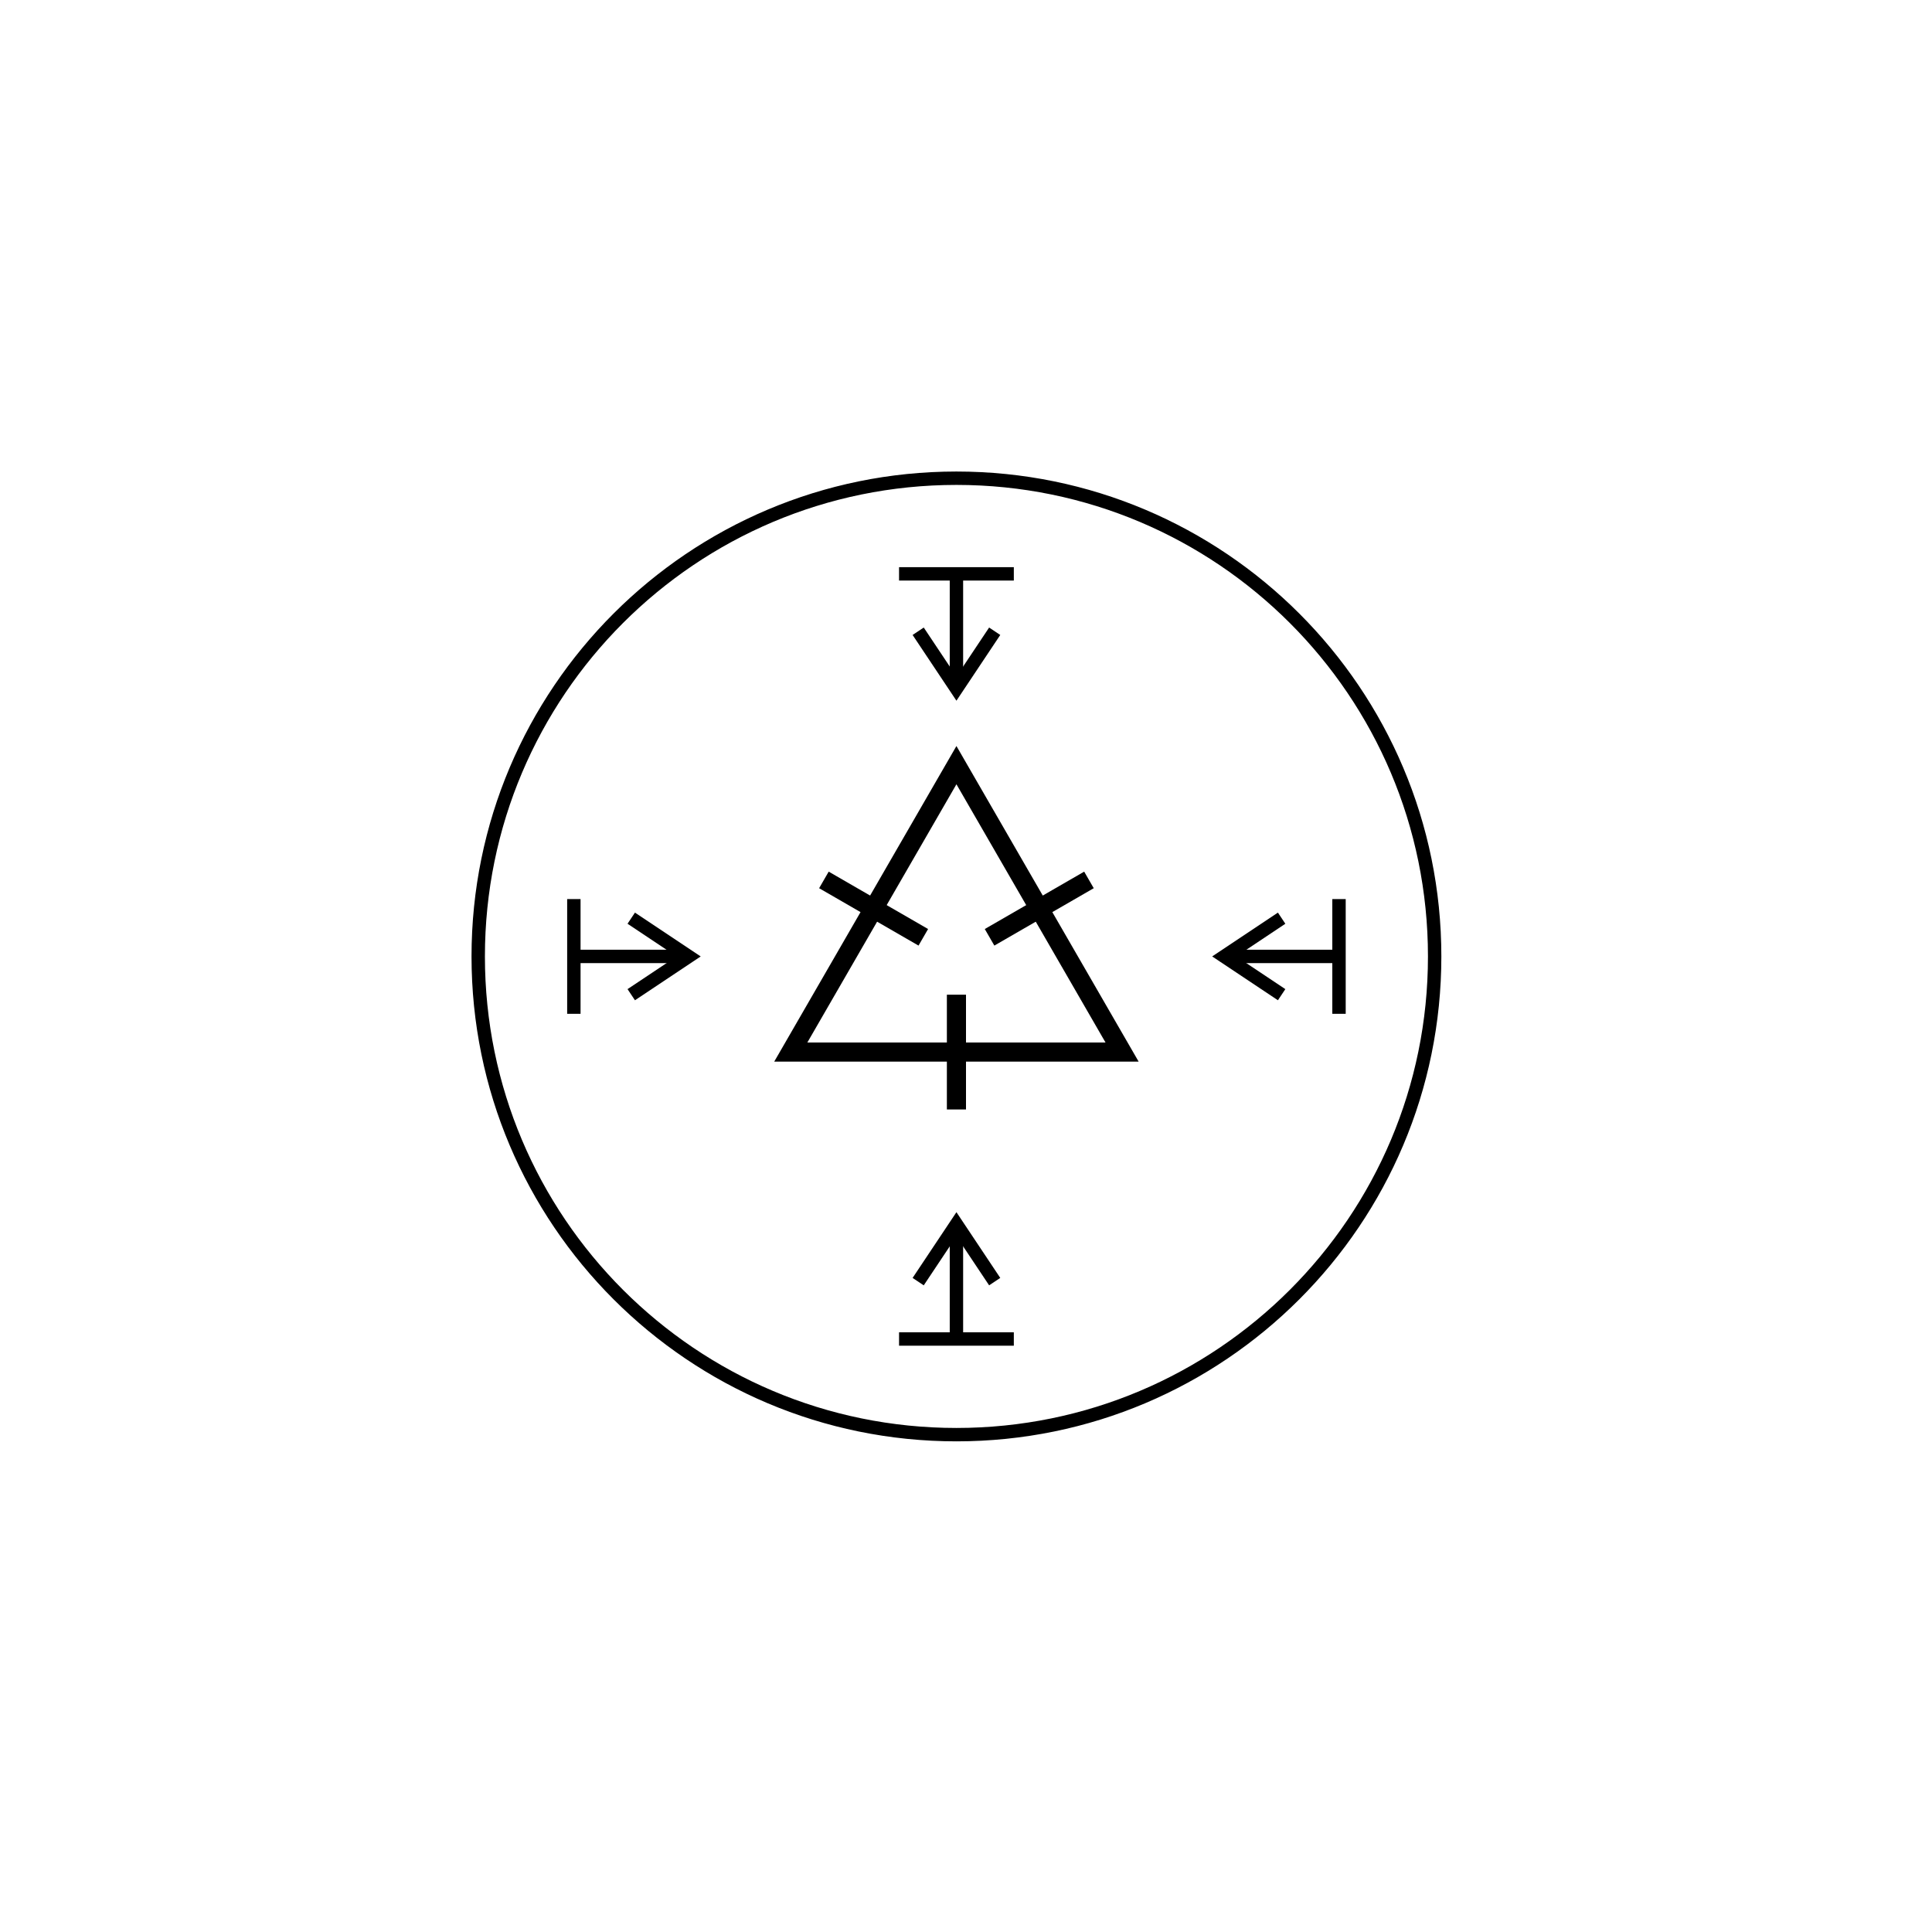
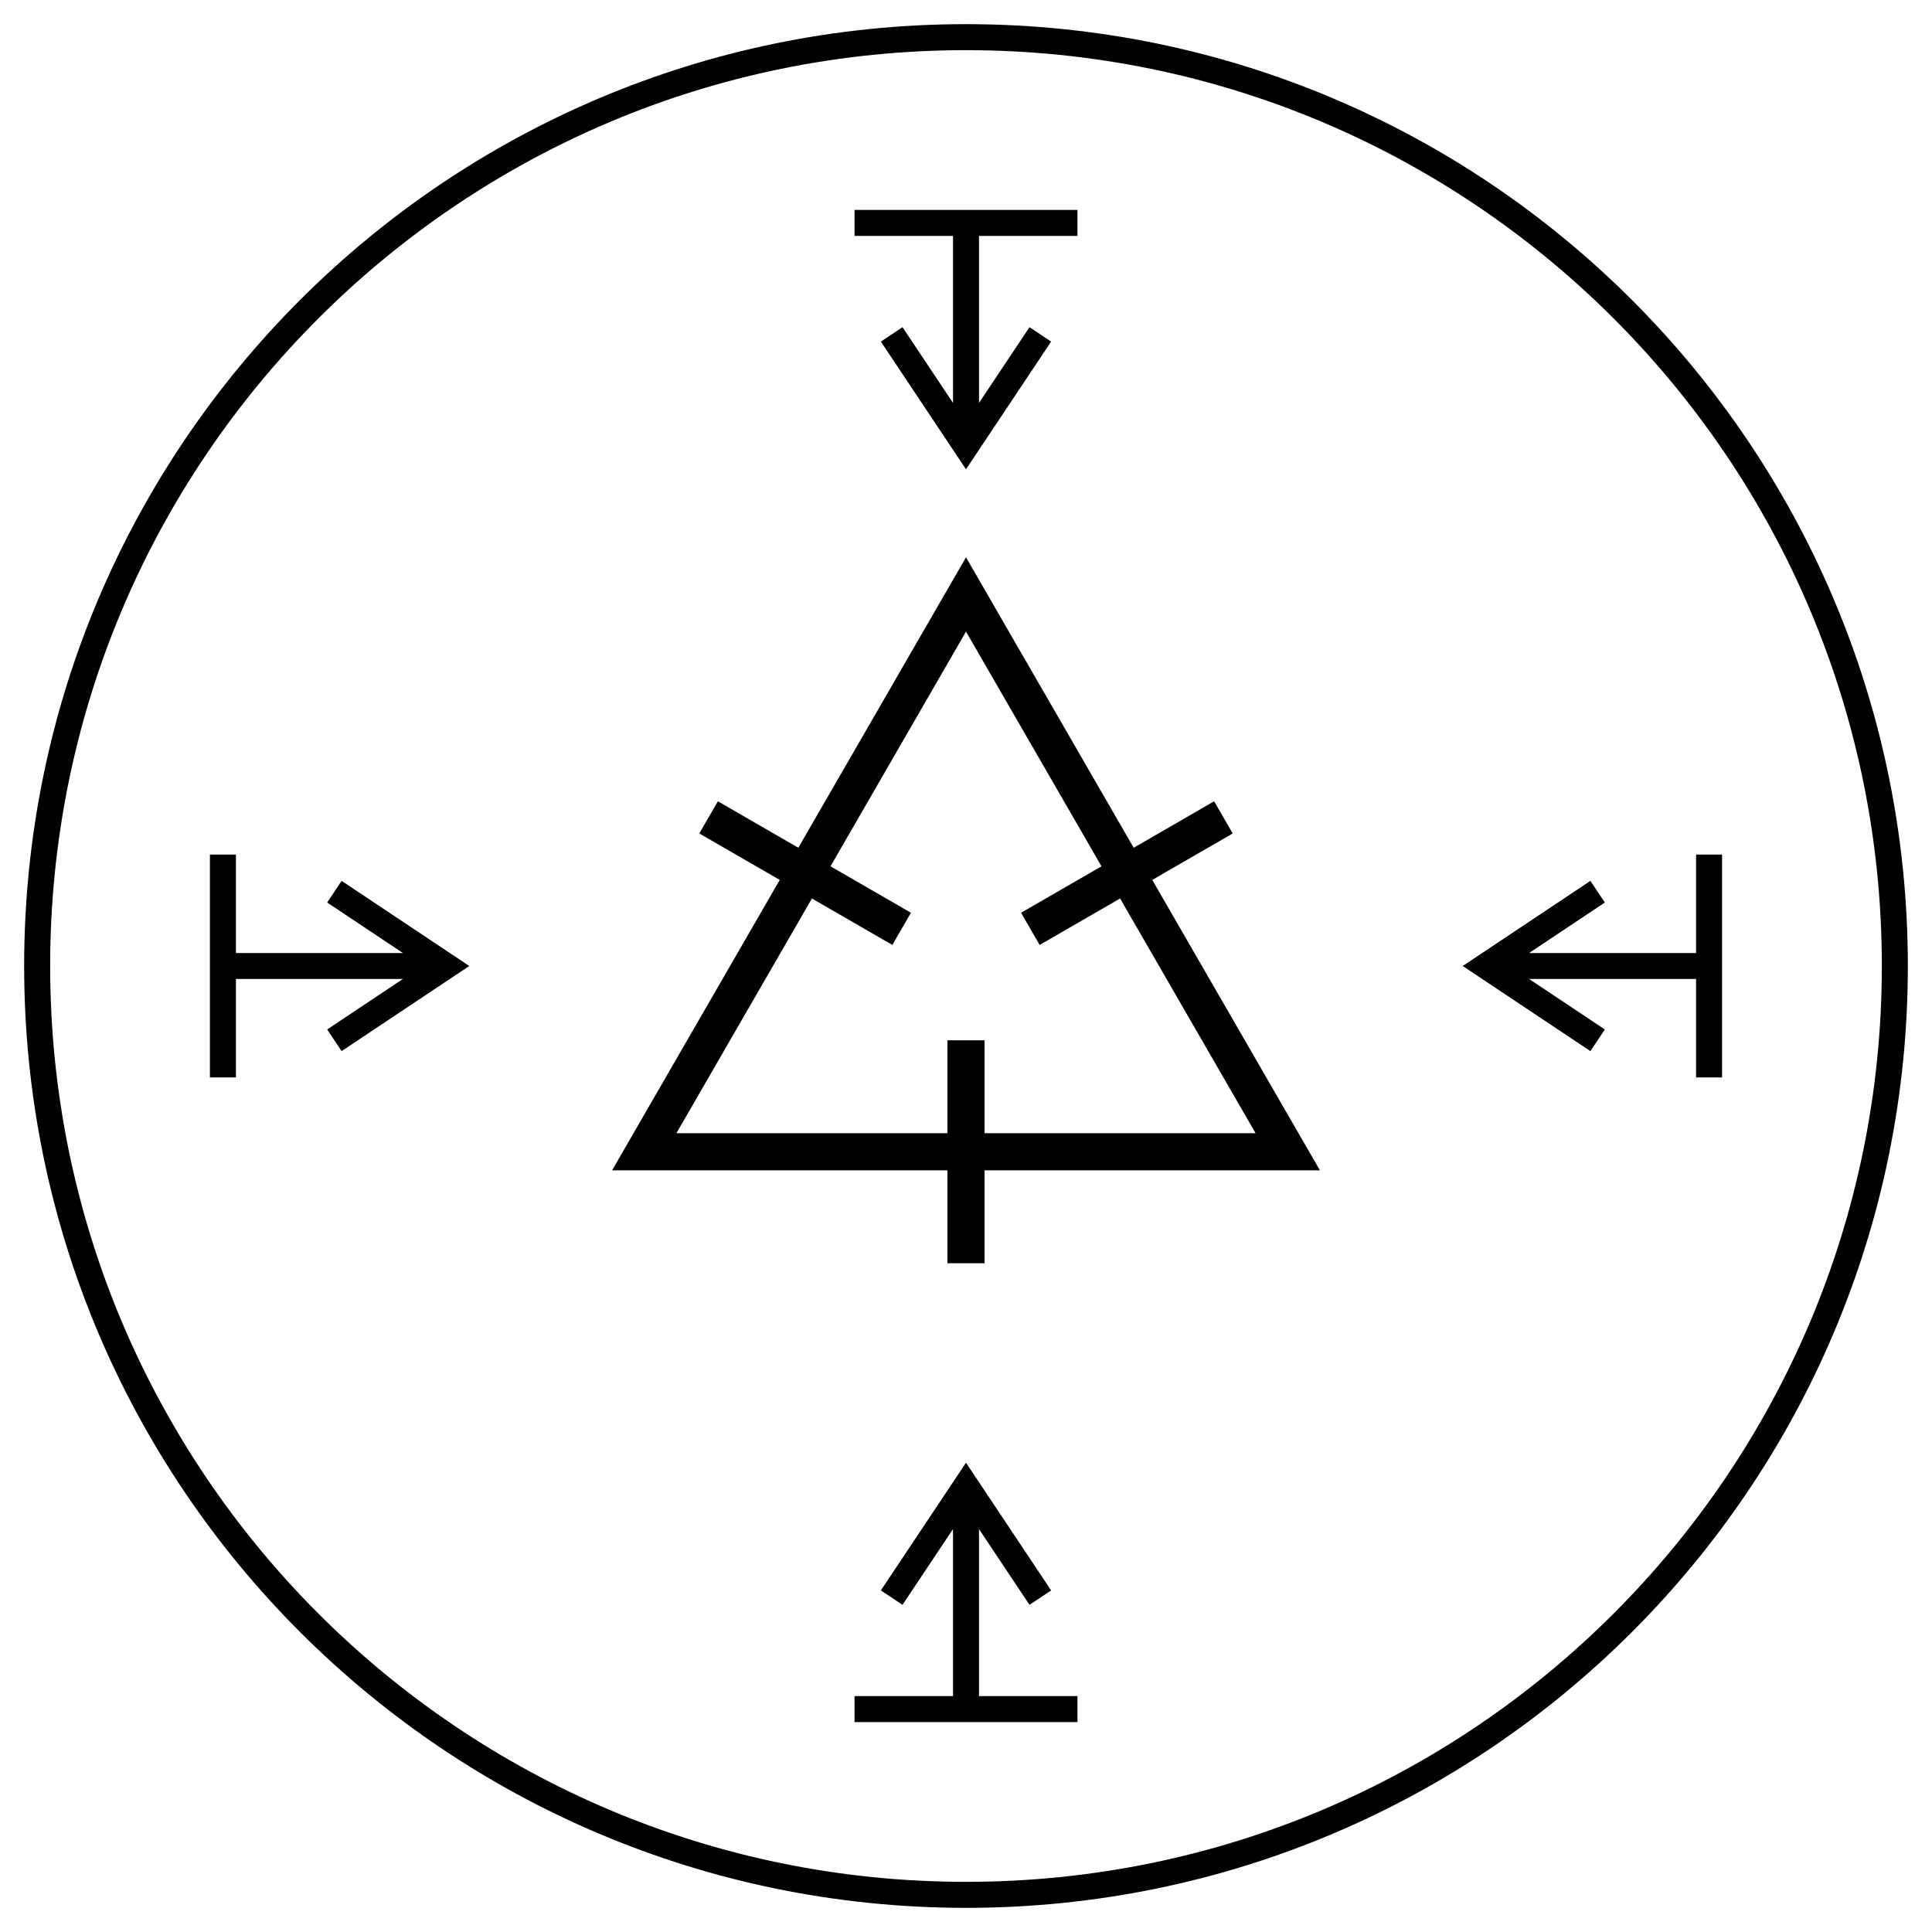
- <svg xmlns="http://www.w3.org/2000/svg" viewBox="0 0 101 101">
+ <svg xmlns="http://www.w3.org/2000/svg" viewBox="24 24 52 52">
  <path fill="none" stroke="black" d="M50,40 L41.34,55 L58.66,55 Z" />
  <path id="gate" stroke="black" stroke-dasharray="8" stroke-dashoffset="-2" d="M50,50 v8" />
  <use href="#gate" transform="rotate(120,50,50)" />
  <use href="#gate" transform="rotate(240,50,50)" />
  <g id="arrow" stroke="black" stroke-width="0.7">
    <path d="M47 30 h6" />
    <path d="M50 30 v6" />
    <path fill="none" d="M48 33 l2 3 l2 -3" />
  </g>
  <use href="#arrow" transform="rotate(90,50,50)" />
  <use href="#arrow" transform="rotate(180,50,50)" />
  <use href="#arrow" transform="rotate(270,50,50)" />
  <circle fill="none" stroke="black" stroke-width="0.7" cx="50" cy="50" r="25" />
</svg>
